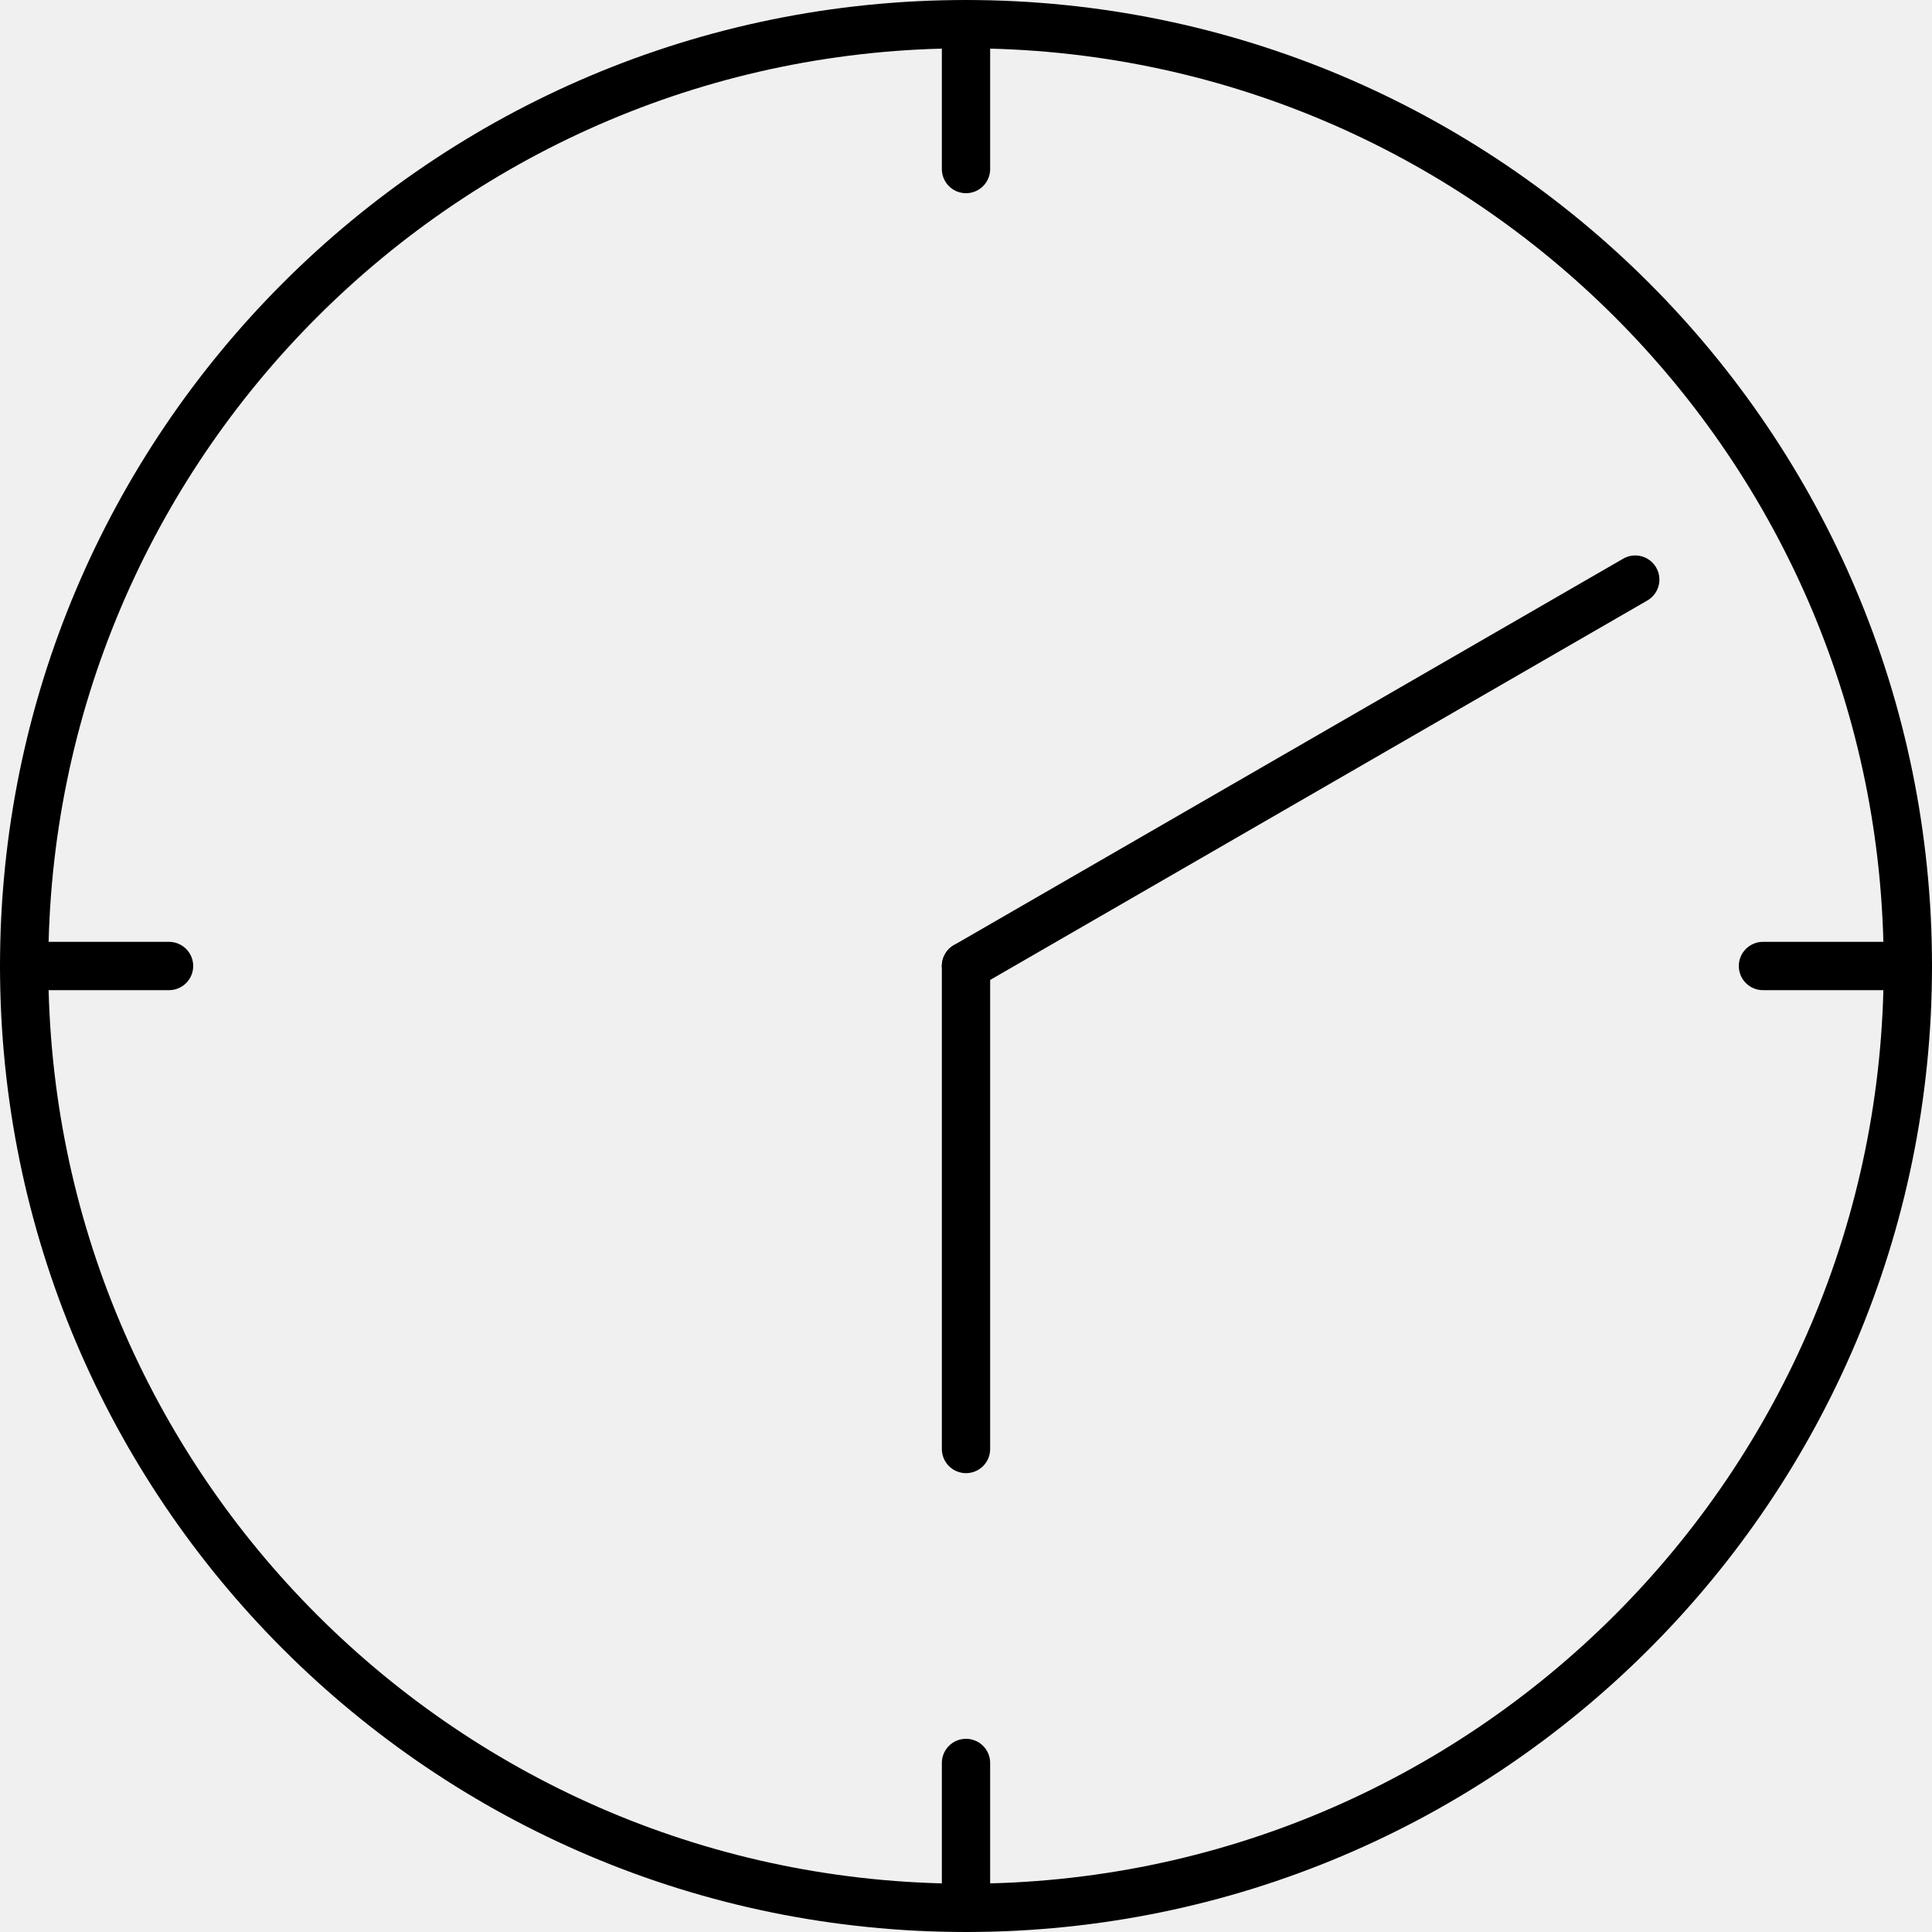
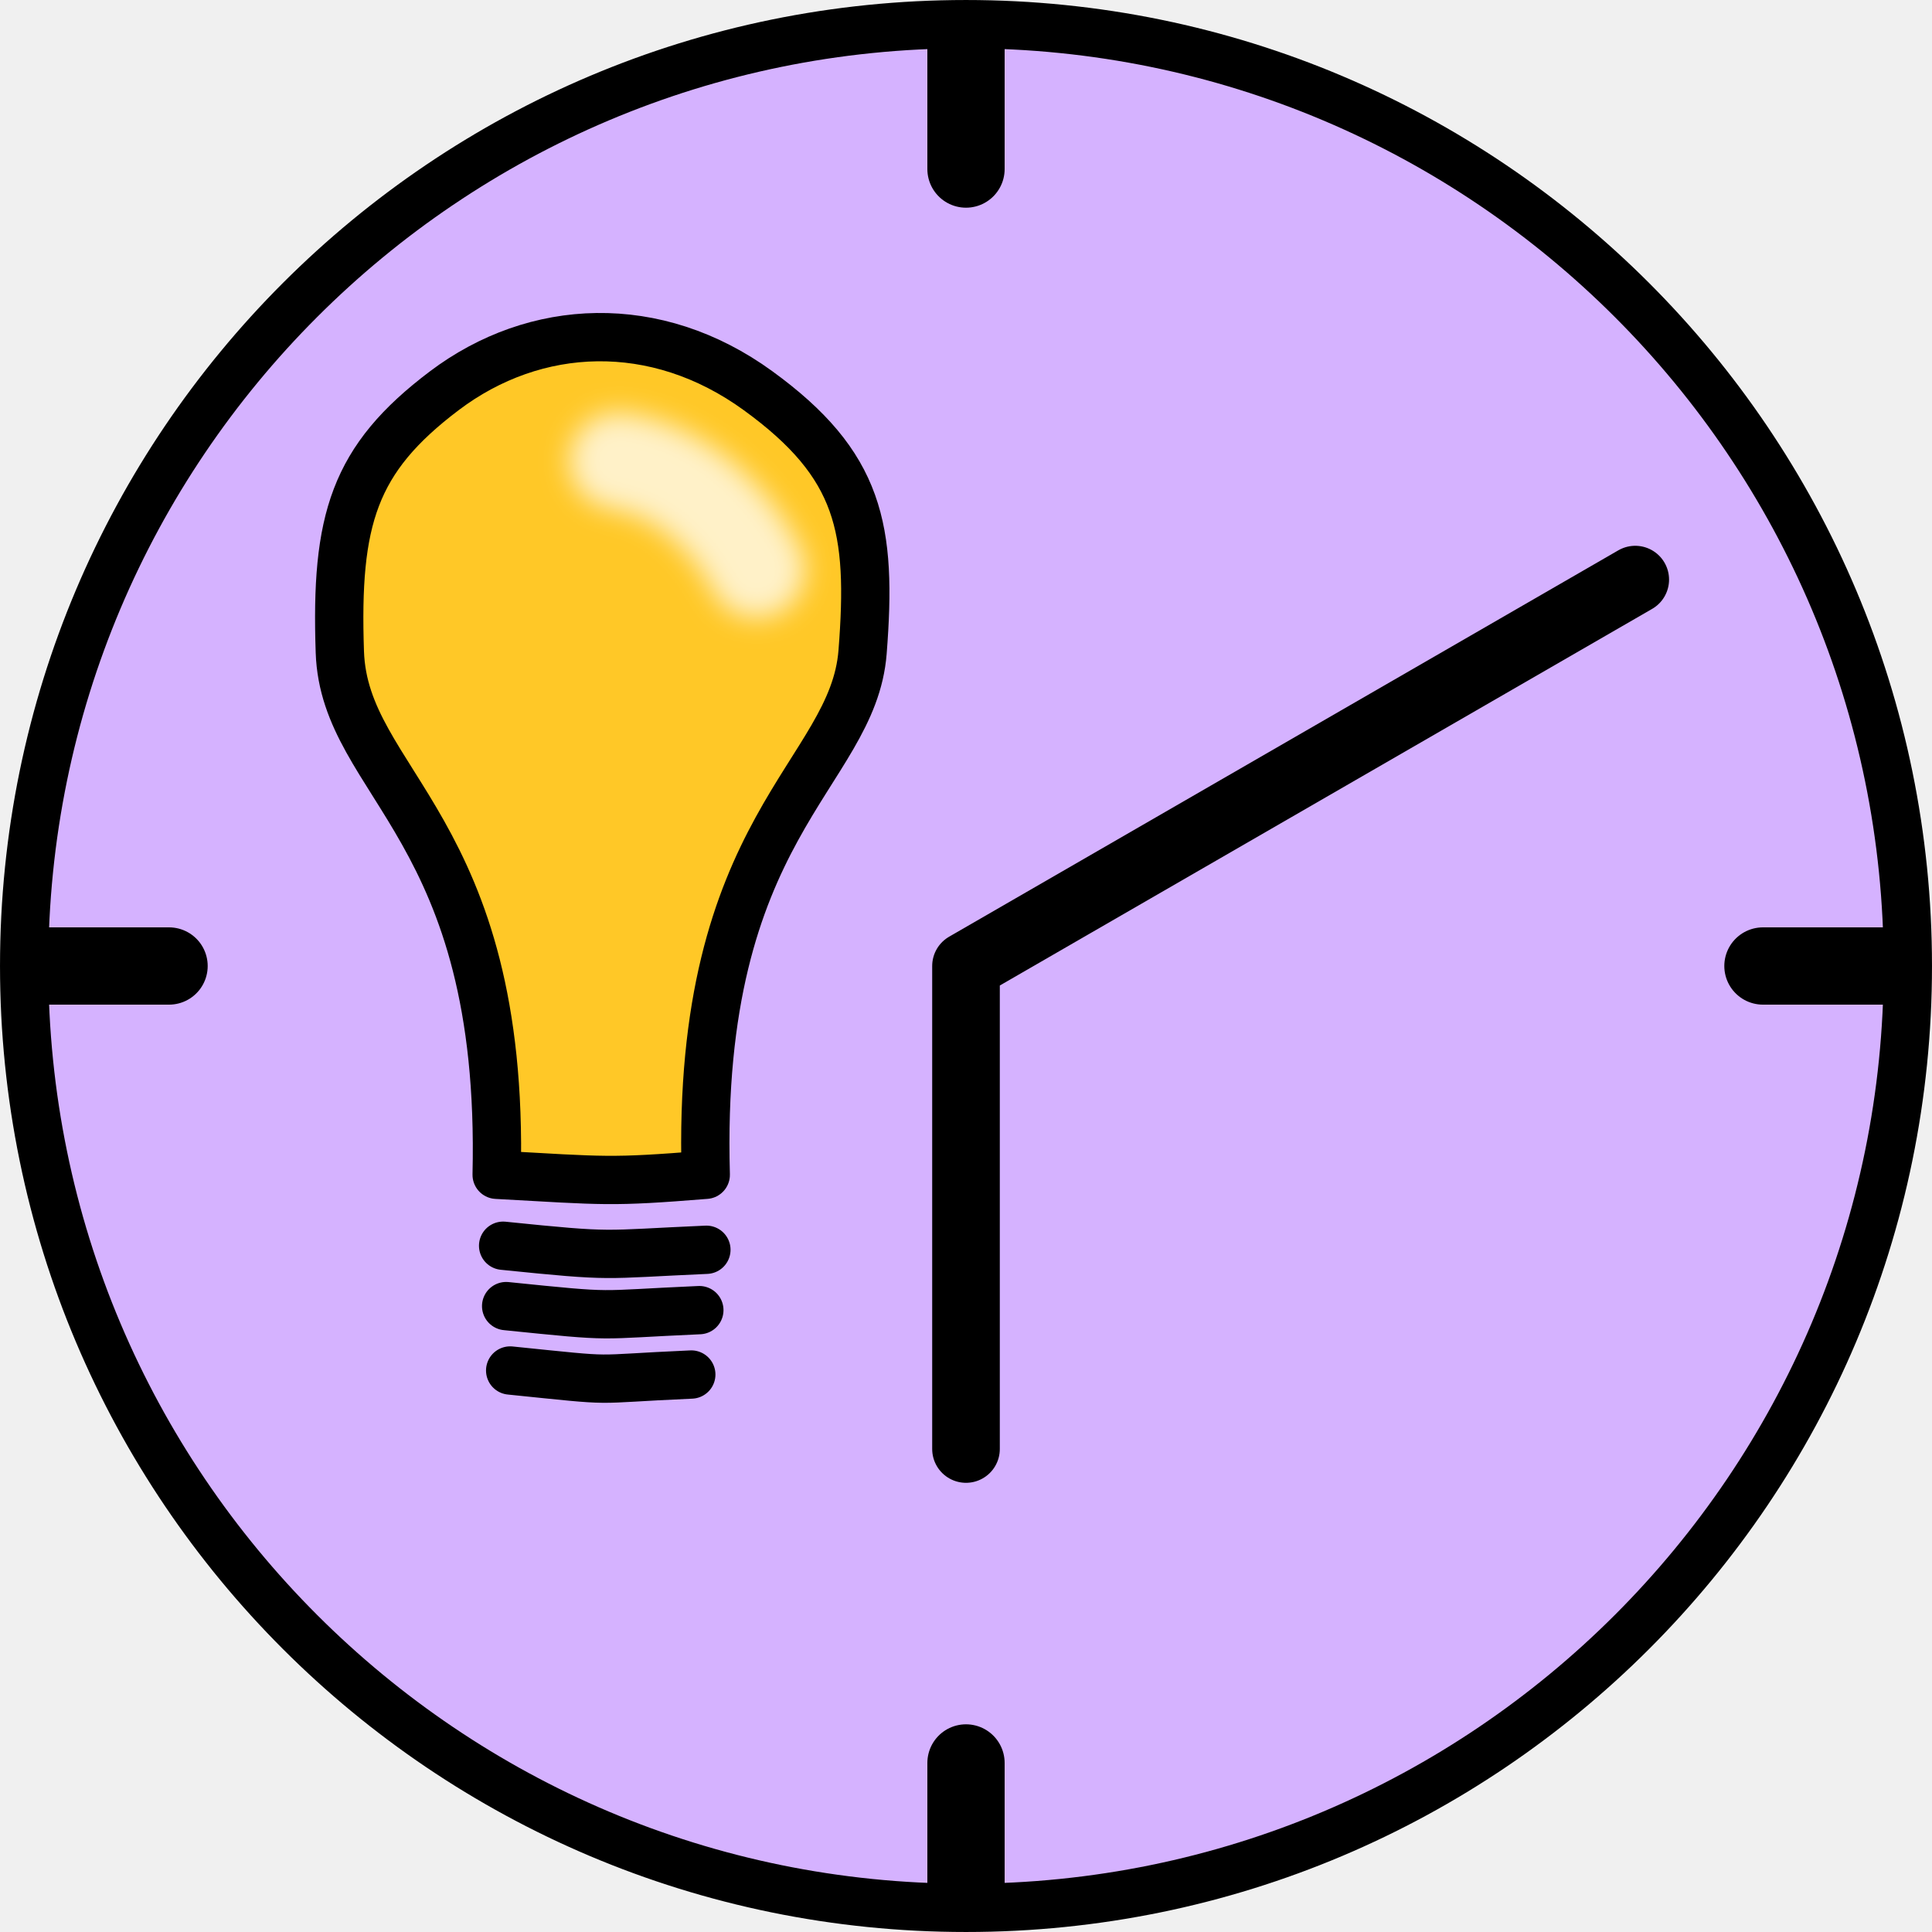
- <svg xmlns="http://www.w3.org/2000/svg" width="10in" height="10in" viewBox="0 0 254 254" version="1.1" id="svg5">
-   <defs id="defs2" />
-   <g id="layer1">
-     <circle style="fill:none;fill-opacity:1;fill-rule:evenodd;stroke:#000000;stroke-width:6.35;stroke-miterlimit:4;stroke-dasharray:none;stroke-opacity:1" id="path31" cx="127" cy="127" r="123.824" />
-     <path style="fill:none;stroke:#000000;stroke-width:6.35;stroke-linecap:round;stroke-linejoin:round;stroke-miterlimit:4;stroke-dasharray:none;stroke-opacity:1" d="m 127,3.175 v 19.05" id="path1489" />
-     <path style="fill:none;stroke:#000000;stroke-width:6.35;stroke-linecap:round;stroke-linejoin:round;stroke-miterlimit:4;stroke-dasharray:none;stroke-opacity:1" d="m 127,231.775 v 19.05" id="path1489-6" />
-     <path style="fill:none;stroke:#000000;stroke-width:6.35;stroke-linecap:round;stroke-linejoin:round;stroke-miterlimit:4;stroke-dasharray:none;stroke-opacity:1" d="m 3.175,127 h 19.05" id="path1489-9" />
-     <path style="fill:none;stroke:#000000;stroke-width:6.35;stroke-linecap:round;stroke-linejoin:round;stroke-miterlimit:4;stroke-dasharray:none;stroke-opacity:1" d="m 231.775,127 h 19.05" id="path1489-9-5" />
-     <path style="fill:none;stroke:#000000;stroke-width:6.35;stroke-linecap:round;stroke-linejoin:round;stroke-miterlimit:4;stroke-dasharray:none;stroke-opacity:1" d="M 127,127 214.986,76.2" id="path3788" />
-     <path style="fill:none;stroke:#000000;stroke-width:6.35;stroke-linecap:round;stroke-linejoin:round;stroke-miterlimit:4;stroke-dasharray:none;stroke-opacity:1" d="m 127,127 0,63.5" id="path3790" />
-   </g>
+ <svg xmlns="http://www.w3.org/2000/svg" width="960" height="960" viewBox="0 0 254 254">
+   <defs>
+     <filter style="color-interpolation-filters:sRGB" id="a" x="-.584" y="-.746" width="2.167" height="2.491">
+       <feGaussianBlur stdDeviation="1.793" />
+     </filter>
+   </defs>
+   <circle style="fill:#d5b2ff;fill-opacity:1;fill-rule:evenodd;stroke:#000;stroke-width:6.35;stroke-miterlimit:4;stroke-dasharray:none;stroke-opacity:1;opacity:1" cx="127" cy="127" r="123.824" />
+   <path style="fill:none;stroke:#000;stroke-width:10.16;stroke-linecap:round;stroke-linejoin:round;stroke-miterlimit:4;stroke-dasharray:none;stroke-opacity:1" d="M127 6.35v15.875M127 231.775v15.875M6.35 127h15.875M231.775 127h15.875" />
+   <path style="fill:none;stroke:#000;stroke-width:8.89;stroke-linecap:round;stroke-linejoin:round;stroke-miterlimit:4;stroke-dasharray:none;stroke-opacity:1" d="m127 127 87.986-50.8M127 127v63.5" />
+   <path style="fill:#ffc827;fill-opacity:1;stroke:#000;stroke-width:6.35;stroke-linecap:round;stroke-linejoin:round;stroke-miterlimit:4;stroke-dasharray:none;stroke-opacity:1" d="M65.296 154.449c1.088-45.712-20.025-51.313-20.617-68.724-.593-17.412 1.815-25.36 13.745-34.362 11.93-9.002 27.797-9.765 41.234 0 13.437 9.764 15.017 18.114 13.745 34.362-1.272 16.247-21.927 22.847-20.617 68.724-12.626 1.015-13.112.795-27.49 0z" />
+   <path style="fill:none;stroke:#000;stroke-width:6.35;stroke-linecap:round;stroke-linejoin:round;stroke-miterlimit:4;stroke-dasharray:none;stroke-opacity:1" d="M66.146 163.777c14.985 1.527 12.546 1.152 26.723.53M66.543 171.713c14.985 1.527 11.223 1.151 25.4.53M67.072 180.18c14.985 1.527 9.635 1.151 23.812.529" />
+   <path style="fill:none;stroke:#fff;stroke-width:12.7;stroke-linecap:round;stroke-linejoin:round;stroke-miterlimit:4;stroke-dasharray:none;stroke-opacity:1;opacity:.744;filter:url(#a)" d="M81.227 60.59c8.177 1.159 14.635 7.216 18.256 14.287" />
</svg>
